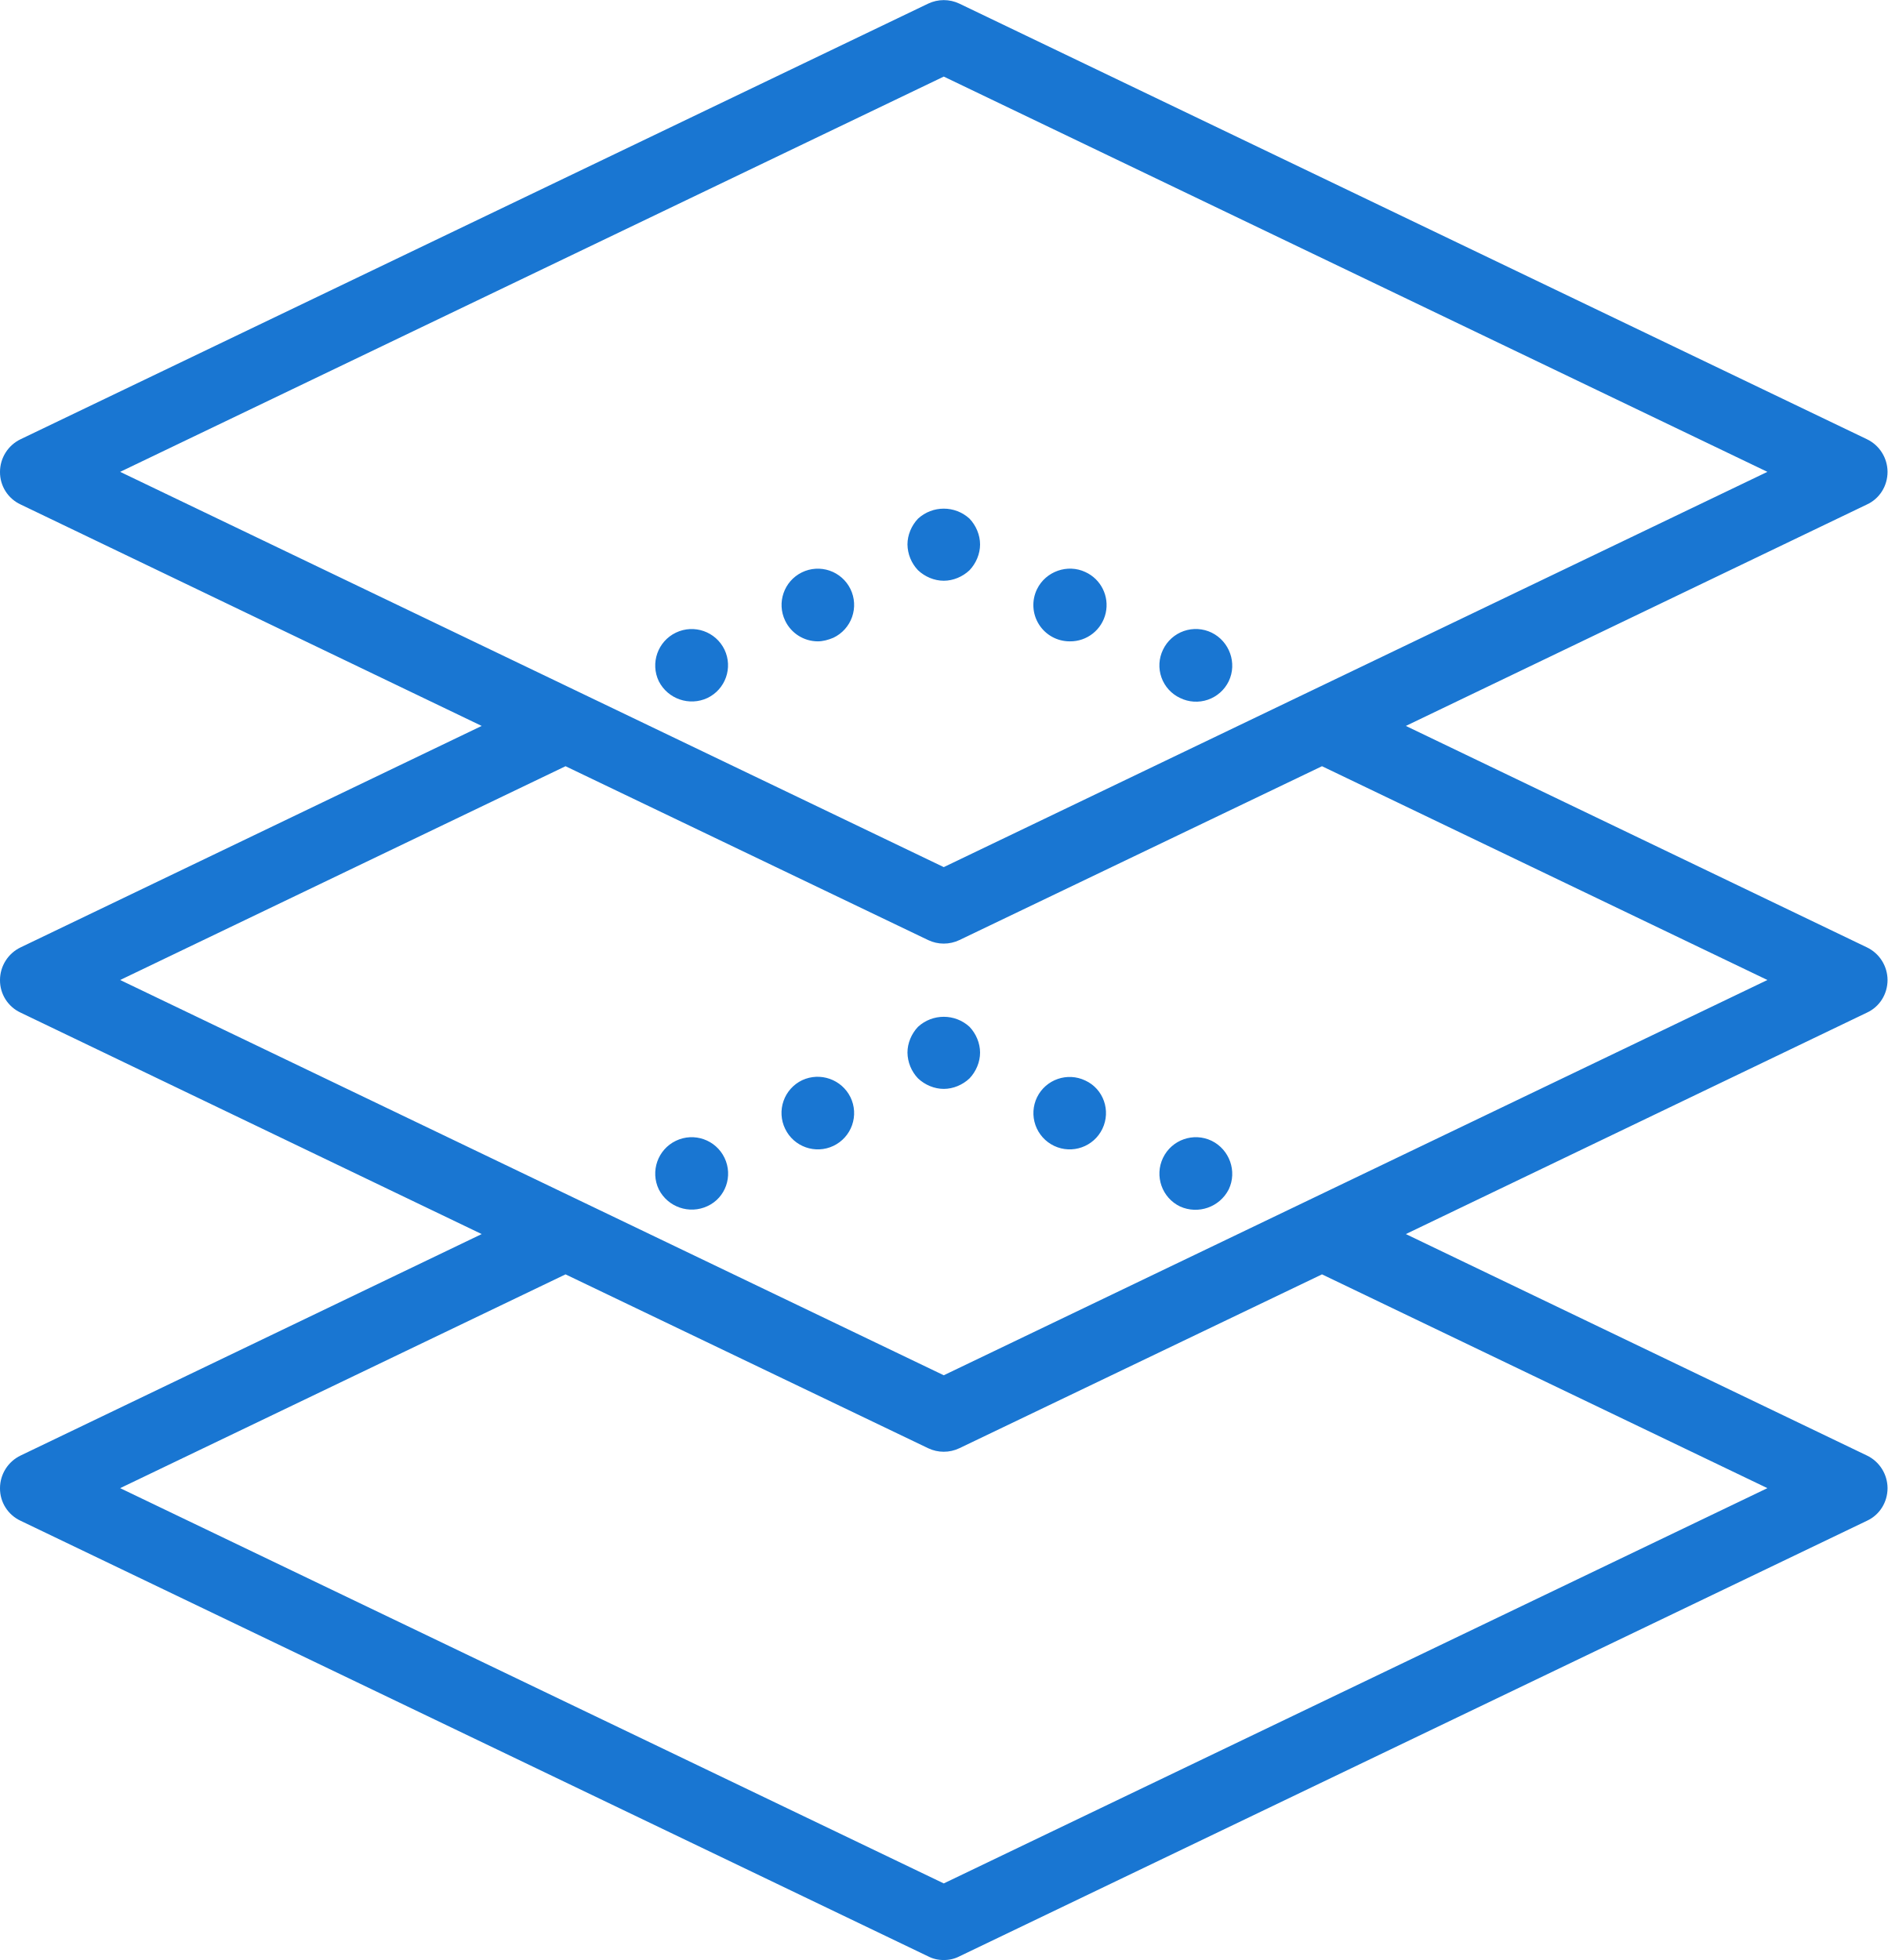
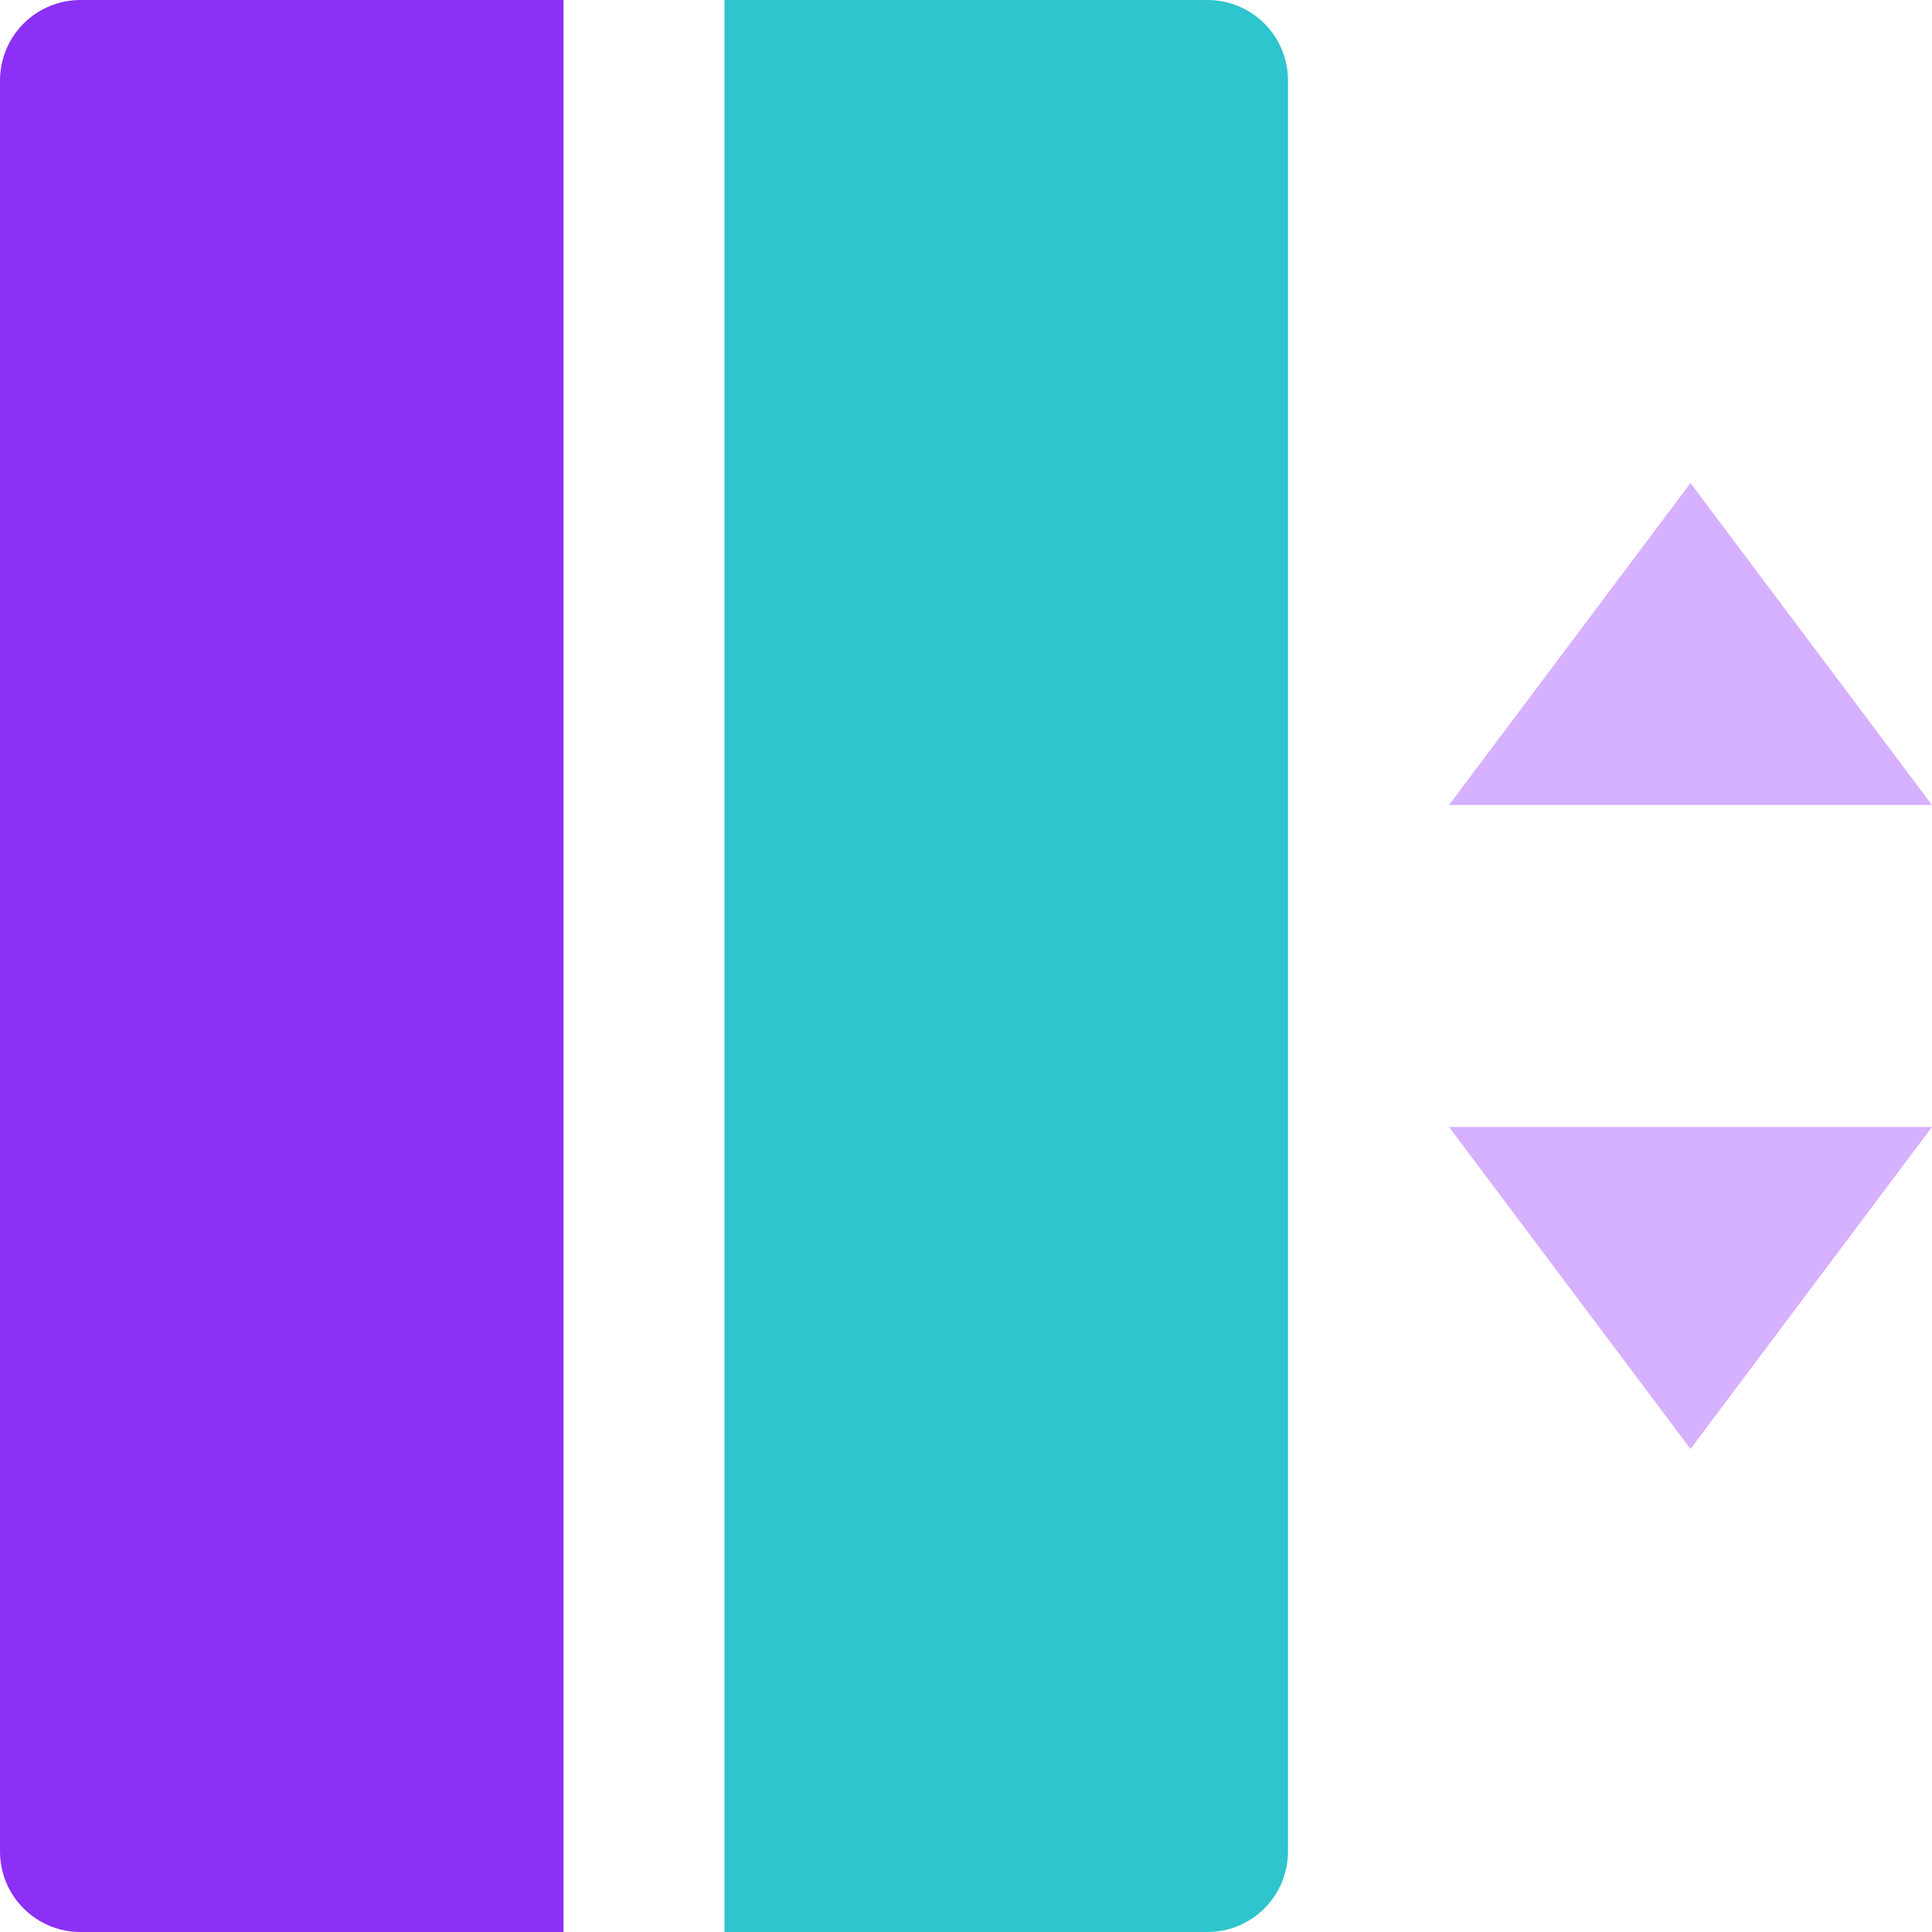
- <svg xmlns="http://www.w3.org/2000/svg" xmlns:xlink="http://www.w3.org/1999/xlink" width="52" height="54" viewBox="0 0 52 54">
-   <defs>
-     <path id="a" d="M67 817c0 .39-.22.74-.57.9l-12.7 6.1 12.7 6.1a1 1 0 0 1 .57.9c0 .39-.22.74-.57.9l-25 12a.9.9 0 0 1-.43.1.9.9 0 0 1-.43-.1l-25-12a.98.98 0 0 1-.57-.9 1 1 0 0 1 .57-.9l12.7-6.1-12.7-6.1a.98.98 0 0 1-.57-.9 1 1 0 0 1 .57-.9l12.7-6.1-12.7-6.1a.98.98 0 0 1-.57-.9 1 1 0 0 1 .57-.9l25-12a1 1 0 0 1 .86 0l25 12a1 1 0 0 1 .57.9c0 .39-.22.74-.57.9l-12.7 6.1 12.7 6.1a1 1 0 0 1 .57.9zm-48.69 14L41 841.89 63.69 831l-12.27-5.89-9.99 4.79a1 1 0 0 1-.86 0l-9.99-4.79zm45.38-28L41 792.11 18.31 803 41 813.89zm-12.27 8.11l-9.99 4.79a1 1 0 0 1-.86 0l-9.99-4.79L18.31 817 41 827.89 63.69 817zm-11.13 8.6A1.05 1.05 0 0 1 40 819c0-.26.11-.52.29-.71a1.05 1.05 0 0 1 1.42 0c.18.19.29.45.29.71 0 .26-.11.52-.29.71-.19.18-.45.29-.71.29-.26 0-.52-.11-.71-.29zm4.61.06c.5.23.71.83.47 1.33a1 1 0 0 1-1.33.47 1 1 0 0 1-.47-1.34 1 1 0 0 1 1.33-.46zm3.48 1.66c.49.24.71.84.47 1.34a1.03 1.03 0 0 1-1.34.47 1 1 0 1 1 .87-1.81zm-10.42.14a1 1 0 0 1-1.33-.47 1 1 0 0 1 .47-1.34 1.01 1.01 0 0 1 1.33.47 1 1 0 0 1-.47 1.34zm-3.47 1.66a1.02 1.02 0 0 1-1.34-.46 1 1 0 1 1 1.81-.87c.24.5.03 1.1-.47 1.33zm5.8-17.52A1.05 1.05 0 0 1 40 805c0-.26.11-.52.29-.71a1.05 1.05 0 0 1 1.42 0c.18.19.29.45.29.71 0 .26-.11.52-.29.71-.19.18-.45.29-.71.29-.26 0-.52-.11-.71-.29zm4.61.05a1 1 0 0 1-.43 1.91 1 1 0 0 1-.9-1.44c.24-.49.84-.7 1.33-.47zm3.48 1.67c.49.24.71.84.47 1.34a1 1 0 0 1-1.34.46.99.99 0 0 1-.47-1.33 1 1 0 0 1 1.34-.47zm-10.42.14c-.14.06-.29.1-.43.1a1 1 0 0 1-.9-.57 1 1 0 0 1 .46-1.33 1 1 0 0 1 1.34.46 1 1 0 0 1-.47 1.34zm-3.47 1.66a1.02 1.02 0 0 1-1.34-.46 1 1 0 1 1 1.81-.87 1 1 0 0 1-.47 1.33z" />
-   </defs>
-   <g transform="translate(-15 -790)">
-     <use fill="#1976d2" xlink:href="#a" />
-   </g>
+ <svg xmlns="http://www.w3.org/2000/svg" width="24" height="24" viewBox="0 0 24 24" fill="none">
+   <path d="M18 10H24L21 6L18 10ZM18 14H24L21 18L18 14Z" fill="#D6B1FF" />
+   <path d="M1 0H7V24H1C0.735 24 0.48 23.895 0.293 23.707C0.105 23.52 0 23.265 0 23V1C0 0.735 0.105 0.48 0.293 0.293C0.48 0.105 0.735 0 1 0Z" fill="#8C30F5" />
+   <path d="M9 0H15C15.265 0 15.52 0.105 15.707 0.293C15.895 0.48 16 0.735 16 1V23C16 23.265 15.895 23.52 15.707 23.707C15.52 23.895 15.265 24 15 24H9V0Z" fill="#2EC5CE" />
</svg>
